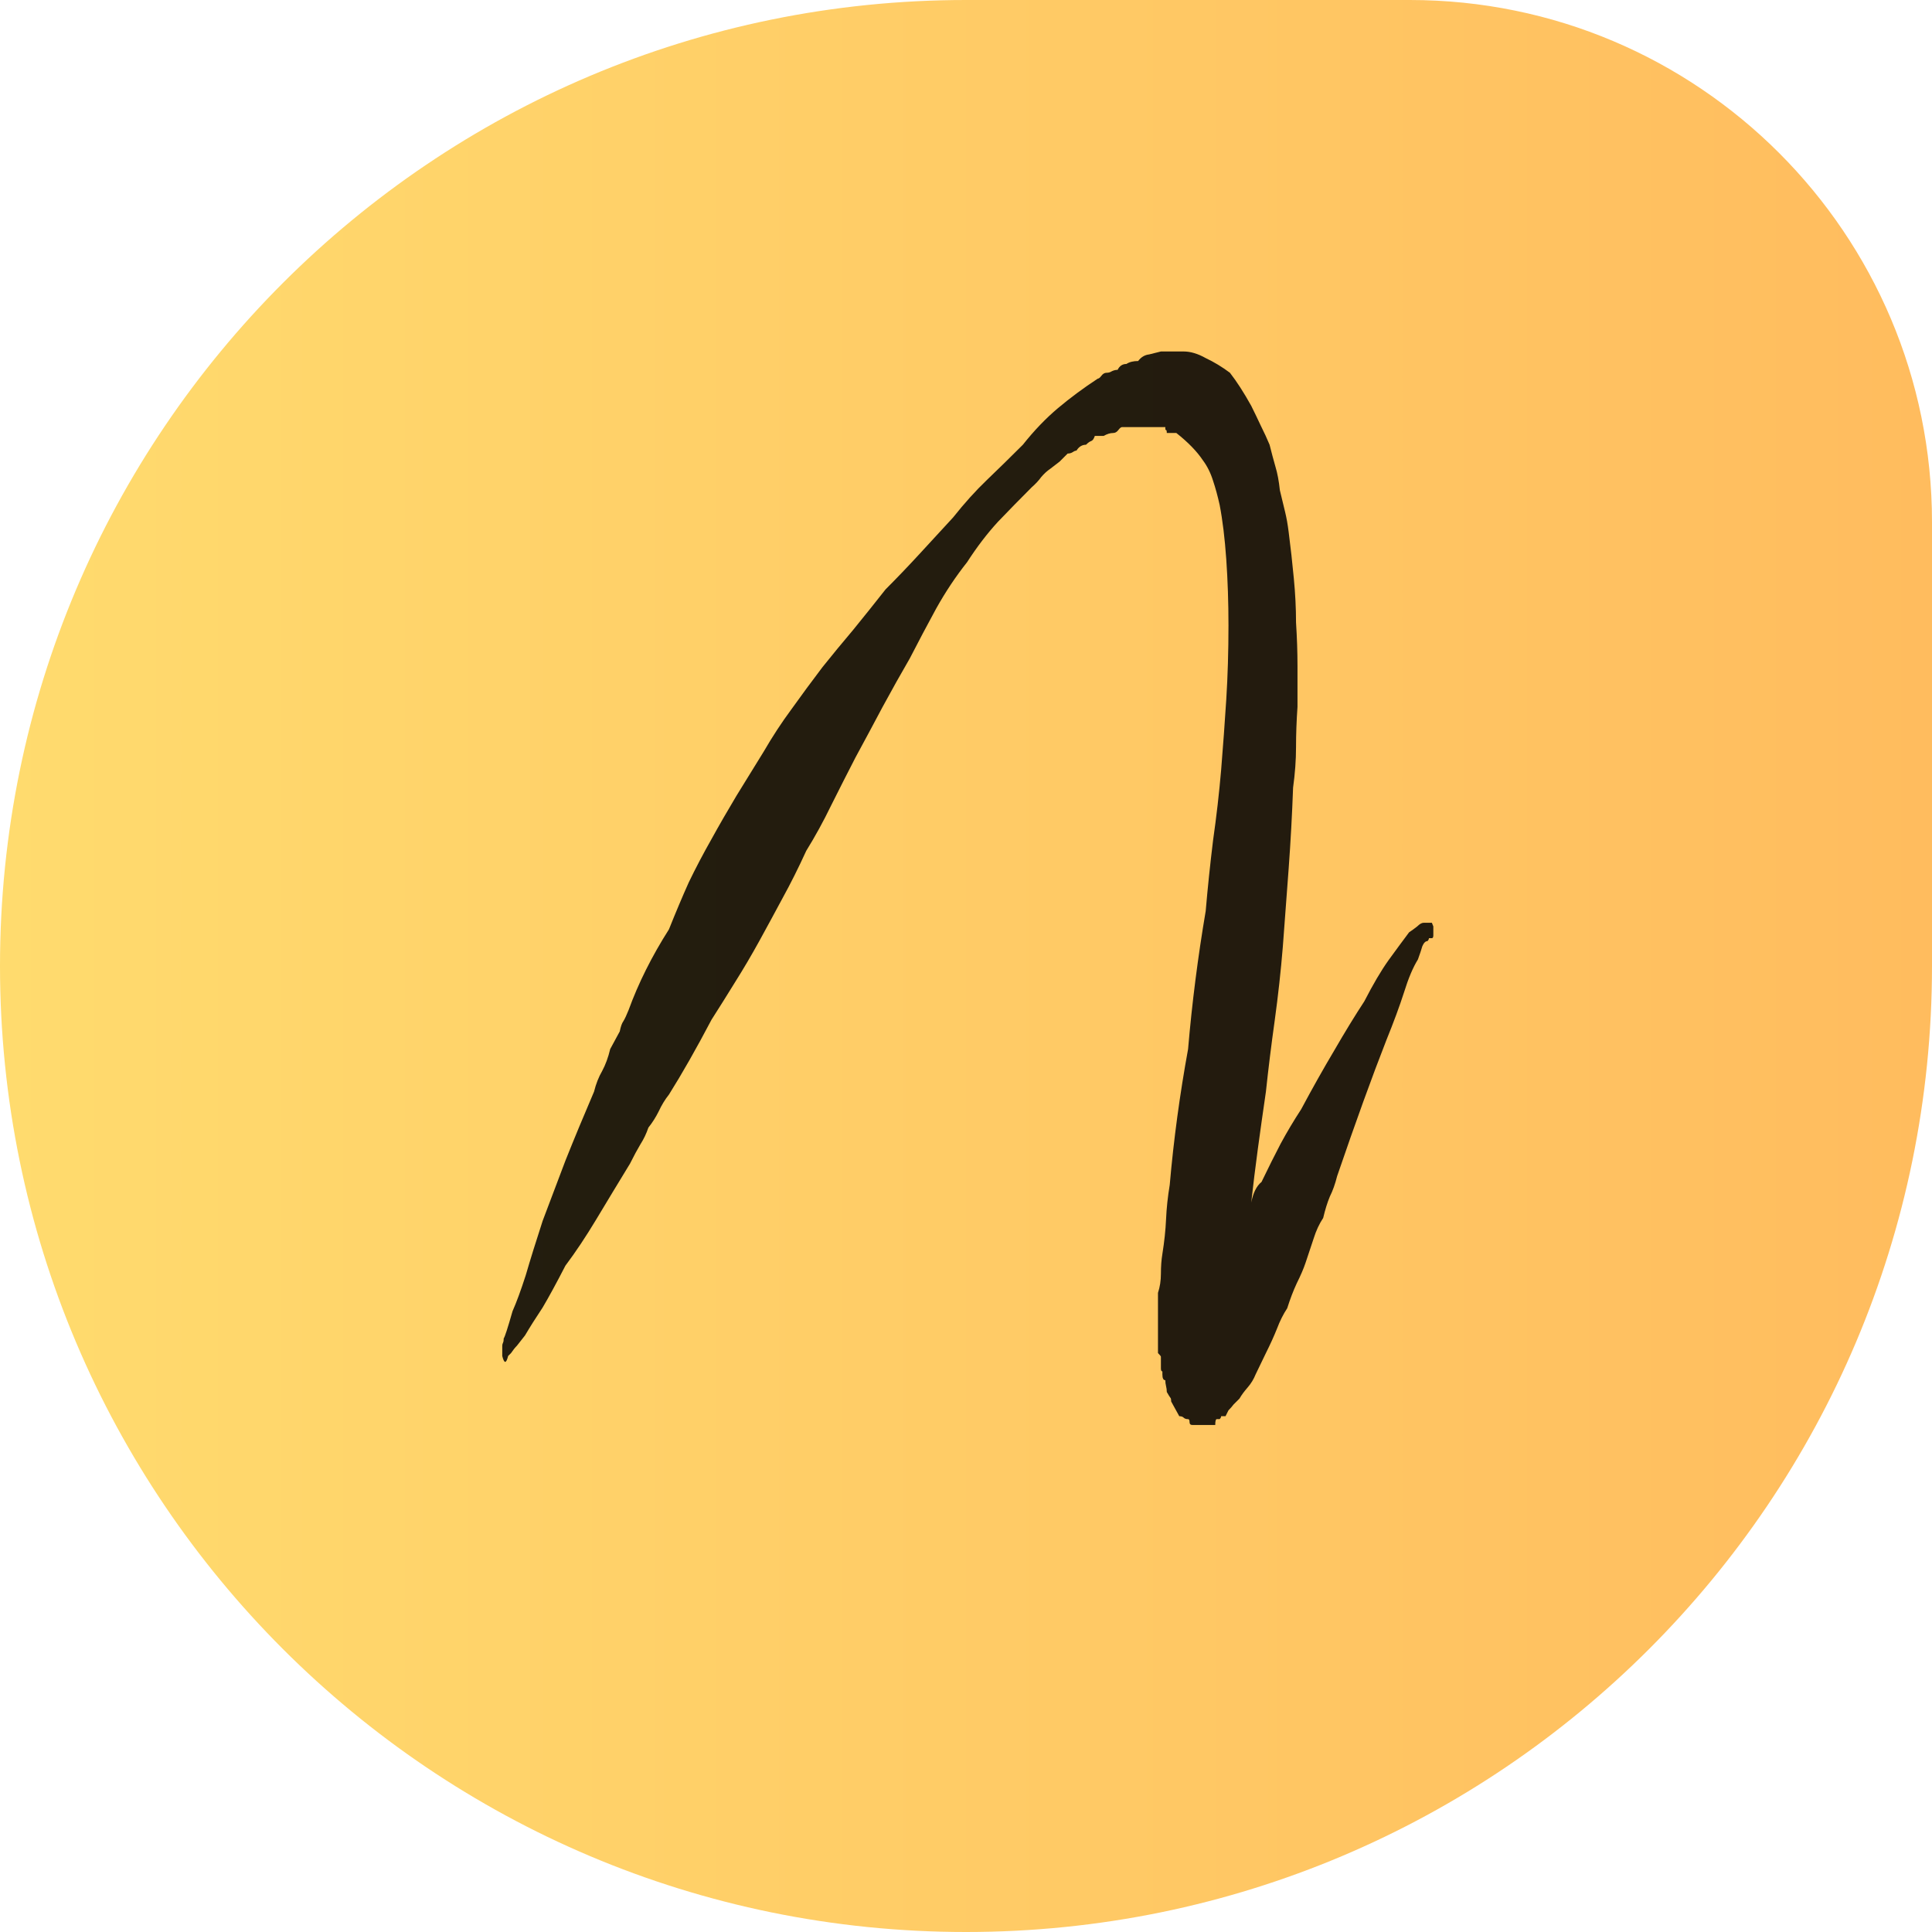
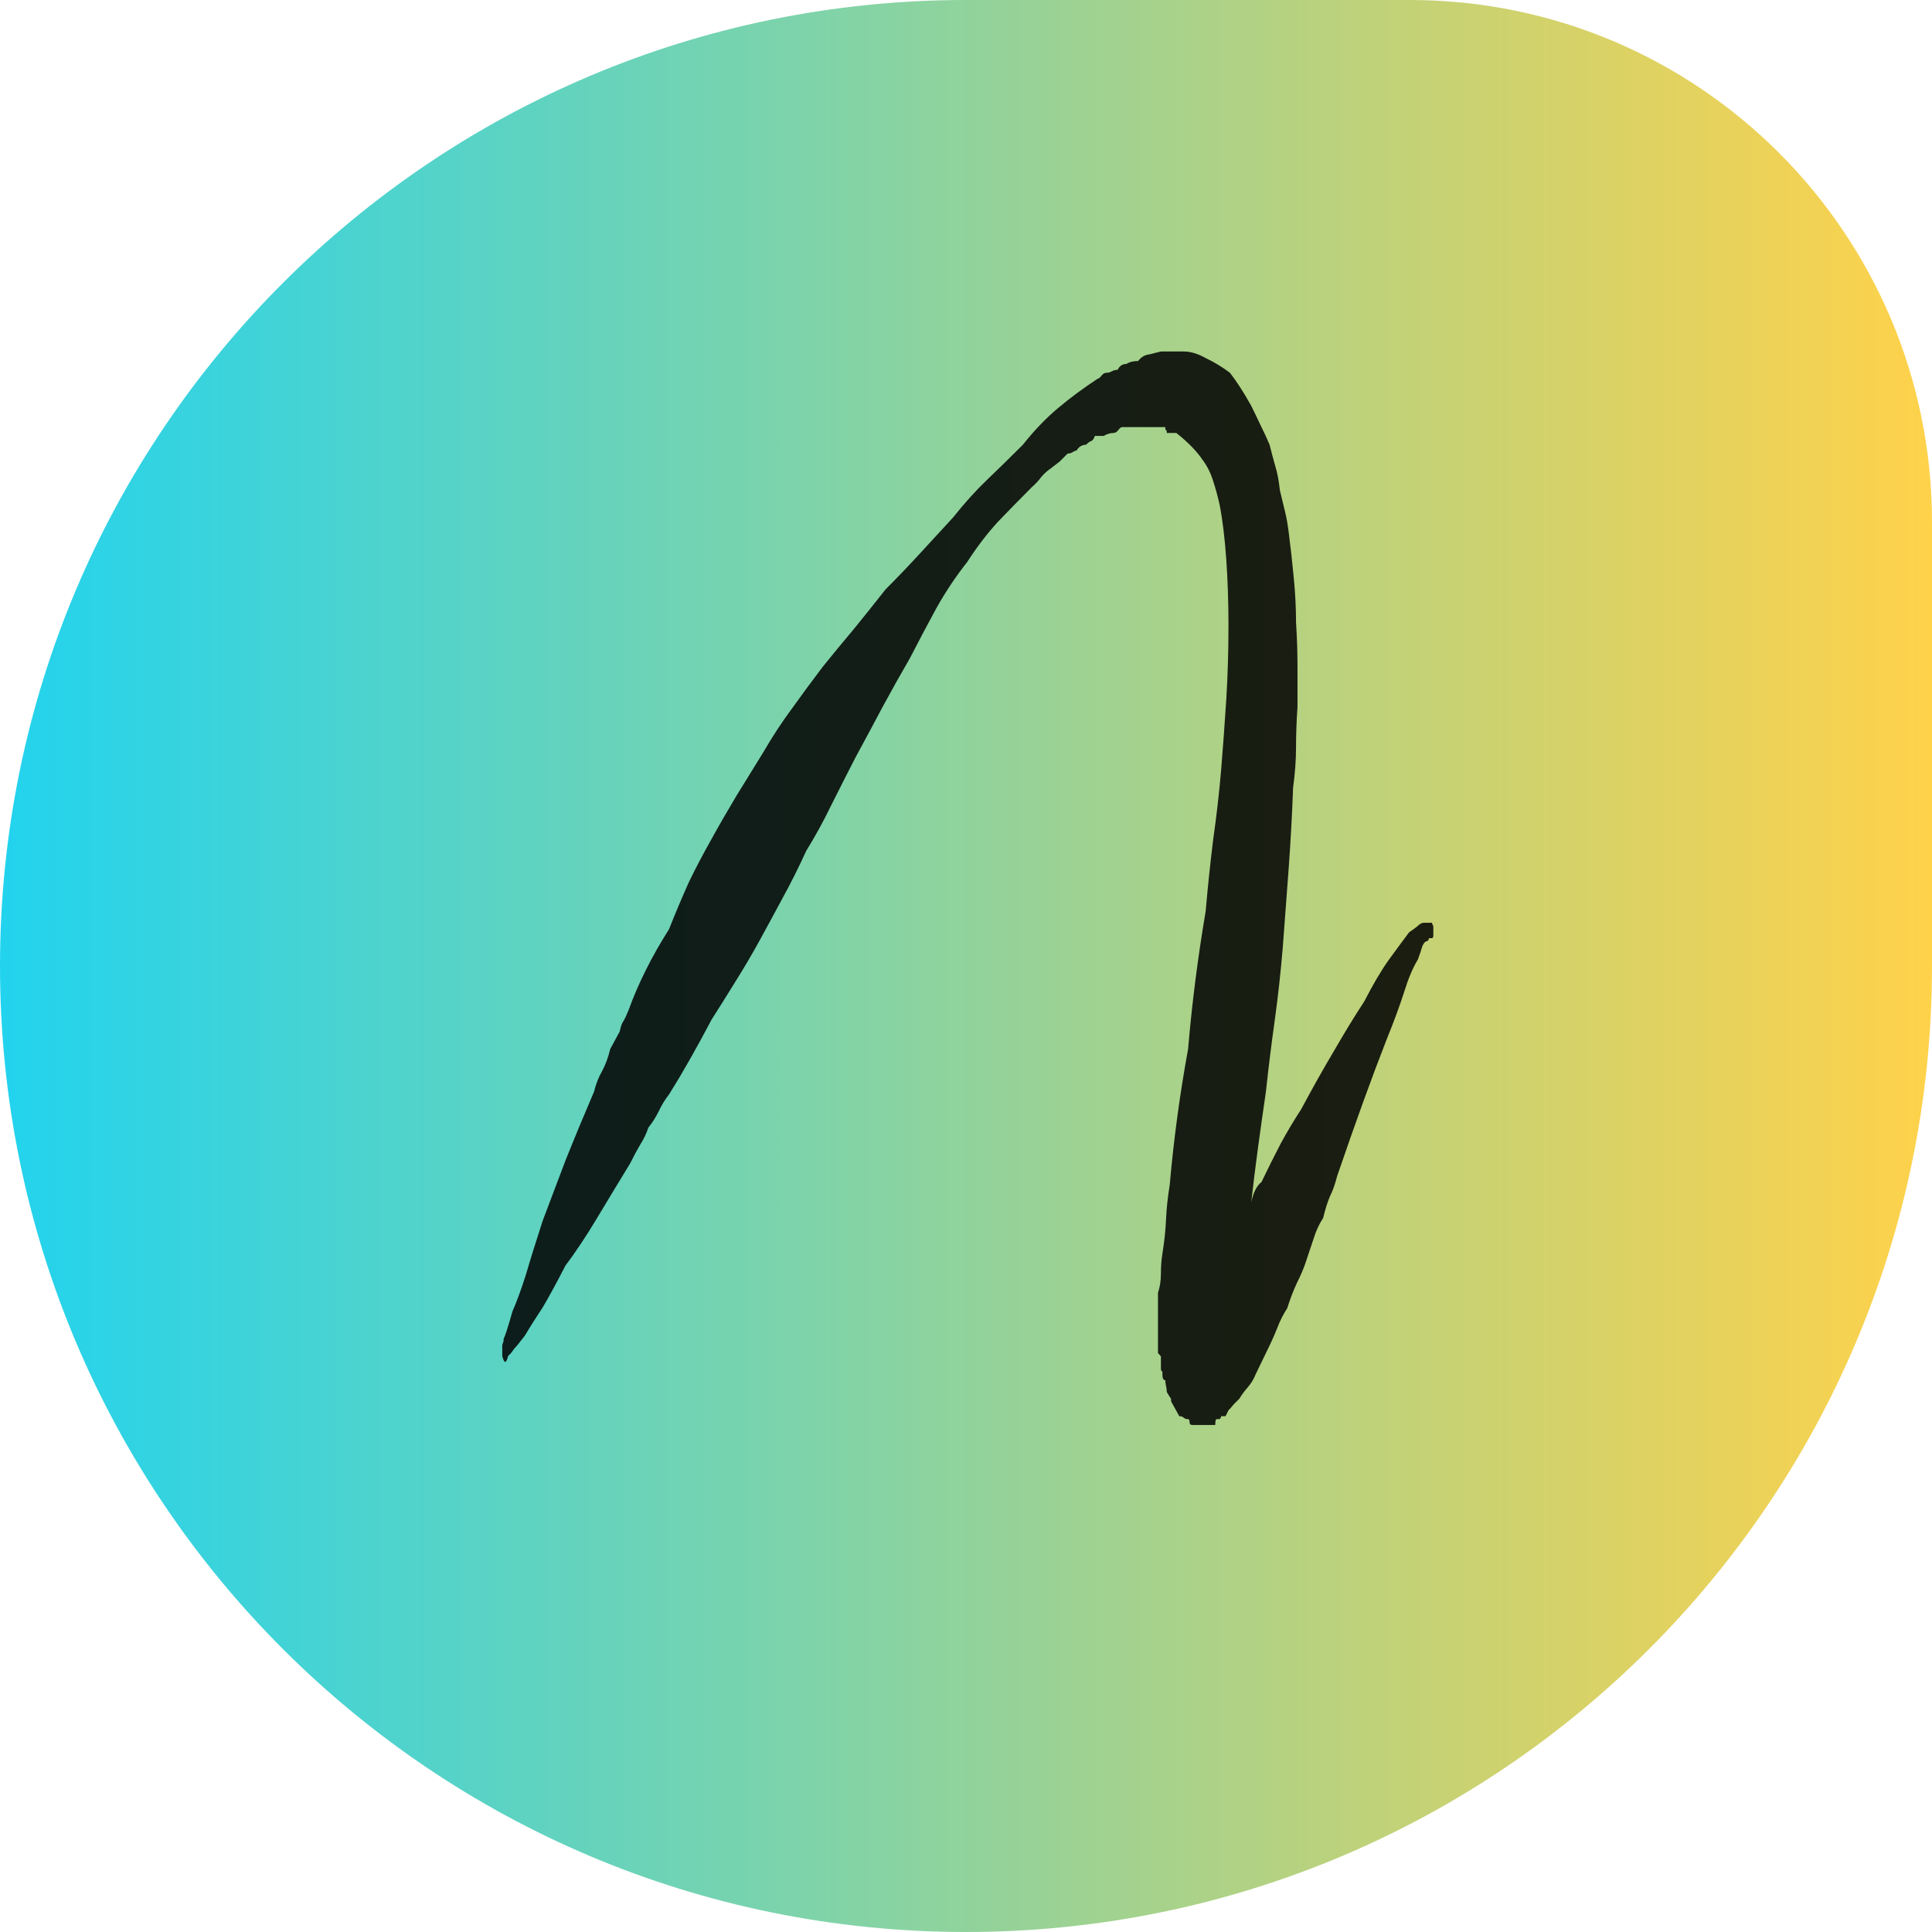
<svg xmlns="http://www.w3.org/2000/svg" width="185" height="185" viewBox="0 0 185 185" fill="none">
  <path d="M0 92.5C0 41.414 41.414 0 92.5 0H135C162.614 0 185 22.386 185 50V92.5C185 143.586 143.586 185 92.5 185V185C41.414 185 0 143.586 0 92.5V92.5Z" fill="url(#paint0_linear_13_13)" />
  <path d="M137.109 88.359C137.109 88.359 137.156 88.477 137.25 88.711V88.992C137.25 89.18 137.25 89.367 137.25 89.555C137.25 89.742 137.203 89.836 137.109 89.836H136.828C136.828 89.93 136.781 90.023 136.688 90.117C136.5 90.117 136.336 90.281 136.195 90.609C136.102 90.938 135.961 91.359 135.773 91.875C135.305 92.625 134.859 93.68 134.438 95.039C134.016 96.352 133.453 97.875 132.75 99.609C131.391 103.078 129.82 107.414 128.039 112.617C127.852 113.367 127.617 114.023 127.336 114.586C127.102 115.148 126.891 115.828 126.703 116.625C126.328 117.188 126.023 117.844 125.789 118.594C125.555 119.297 125.297 120.07 125.016 120.914C124.828 121.477 124.547 122.133 124.172 122.883C123.844 123.586 123.539 124.383 123.258 125.273C122.883 125.836 122.555 126.492 122.273 127.242C121.992 127.945 121.641 128.719 121.219 129.562L120.234 131.602C120.047 132.07 119.789 132.492 119.461 132.867C119.133 133.242 118.875 133.594 118.688 133.922C118.5 134.109 118.312 134.297 118.125 134.484C117.984 134.672 117.82 134.859 117.633 135.047L117.352 135.609H116.93C116.93 135.703 116.883 135.797 116.789 135.891H116.508C116.414 135.891 116.367 136.078 116.367 136.453H116.086H115.945H115.664H115.453H115.172H114.75H114.609H114.188C114 136.453 113.906 136.359 113.906 136.172C113.906 135.984 113.859 135.891 113.766 135.891C113.578 135.891 113.438 135.844 113.344 135.75C113.25 135.656 113.109 135.609 112.922 135.609L112.148 134.203C112.148 134.016 112.125 133.898 112.078 133.852C112.031 133.805 111.914 133.617 111.727 133.289C111.727 133.102 111.703 132.914 111.656 132.727C111.609 132.539 111.586 132.352 111.586 132.164C111.398 132.164 111.305 131.977 111.305 131.602V131.32C111.211 131.32 111.164 131.227 111.164 131.039V130.758C111.164 130.289 111.164 130.008 111.164 129.914C111.164 129.867 111.07 129.75 110.883 129.562V129V128.719V125.555V123.797C111.07 123.234 111.164 122.625 111.164 121.969C111.164 121.266 111.211 120.633 111.305 120.07C111.492 118.898 111.609 117.797 111.656 116.766C111.703 115.688 111.82 114.586 112.008 113.461C112.383 109.148 112.969 104.812 113.766 100.453C113.953 98.25 114.188 96.047 114.469 93.844C114.75 91.641 115.078 89.438 115.453 87.234C115.641 85.031 115.875 82.781 116.156 80.484C116.484 78.188 116.742 75.938 116.93 73.734C117.117 71.438 117.281 69.188 117.422 66.984C117.562 64.734 117.633 62.367 117.633 59.883C117.633 57.68 117.562 55.57 117.422 53.555C117.281 51.539 117.07 49.805 116.789 48.352C116.602 47.508 116.391 46.734 116.156 46.031C115.922 45.281 115.594 44.625 115.172 44.062C114.609 43.219 113.766 42.352 112.641 41.461H111.727C111.727 41.273 111.703 41.18 111.656 41.18C111.609 41.18 111.586 41.133 111.586 41.039V40.898H111.164H110.32H109.406H108.562H107.438C107.344 40.898 107.227 40.992 107.086 41.18C106.945 41.367 106.781 41.461 106.594 41.461C106.312 41.461 106.008 41.555 105.68 41.742H104.836C104.742 42.023 104.625 42.188 104.484 42.234C104.344 42.281 104.18 42.398 103.992 42.586C103.617 42.586 103.312 42.773 103.078 43.148C102.984 43.148 102.867 43.195 102.727 43.289C102.586 43.383 102.422 43.43 102.234 43.43C101.953 43.711 101.695 43.969 101.461 44.203C101.227 44.391 100.922 44.625 100.547 44.906C100.266 45.094 99.984 45.352 99.703 45.68C99.469 46.008 99.164 46.336 98.789 46.664C97.711 47.742 96.633 48.844 95.555 49.969C94.523 51.094 93.539 52.383 92.602 53.836C91.523 55.195 90.539 56.672 89.648 58.266C88.805 59.812 87.961 61.406 87.117 63.047C86.273 64.5 85.406 66.047 84.516 67.688C83.672 69.281 82.805 70.898 81.914 72.539C81.164 73.992 80.391 75.516 79.594 77.109C78.844 78.656 78.047 80.109 77.203 81.469C76.453 83.109 75.703 84.609 74.953 85.969C74.25 87.281 73.5 88.664 72.703 90.117C71.953 91.477 71.18 92.789 70.383 94.055C69.633 95.273 68.883 96.469 68.133 97.641C66.68 100.406 65.32 102.797 64.055 104.812C63.68 105.281 63.352 105.82 63.07 106.43C62.789 106.992 62.461 107.508 62.086 107.977C61.898 108.539 61.641 109.078 61.312 109.594C61.031 110.062 60.703 110.672 60.328 111.422C59.156 113.344 58.078 115.125 57.094 116.766C56.109 118.406 55.125 119.883 54.141 121.195C53.297 122.836 52.57 124.172 51.961 125.203C51.305 126.188 50.742 127.078 50.273 127.875C49.898 128.344 49.641 128.672 49.5 128.859C49.312 129.047 49.125 129.281 48.938 129.562L48.656 129.844C48.469 130.594 48.281 130.594 48.094 129.844V129V128.859C48.094 128.766 48.117 128.672 48.164 128.578C48.211 128.484 48.234 128.344 48.234 128.156C48.328 128.062 48.609 127.195 49.078 125.555C49.453 124.711 49.875 123.562 50.344 122.109C50.766 120.656 51.305 118.922 51.961 116.906C52.617 115.172 53.344 113.25 54.141 111.141C54.984 109.031 55.898 106.828 56.883 104.531C57.07 103.781 57.328 103.125 57.656 102.562C57.984 101.953 58.242 101.25 58.43 100.453L59.344 98.766C59.438 98.297 59.555 97.969 59.695 97.781C59.836 97.547 60 97.195 60.188 96.727C61.125 94.148 62.414 91.57 64.055 88.992C64.711 87.352 65.344 85.852 65.953 84.492C66.609 83.133 67.336 81.75 68.133 80.344C68.883 78.984 69.68 77.602 70.523 76.195C71.414 74.742 72.281 73.336 73.125 71.977C73.969 70.523 74.859 69.164 75.797 67.898C76.734 66.586 77.719 65.25 78.75 63.891C79.688 62.719 80.672 61.523 81.703 60.305C82.734 59.039 83.766 57.75 84.797 56.438C85.875 55.359 86.953 54.234 88.031 53.062C89.156 51.844 90.234 50.672 91.266 49.547C92.344 48.188 93.422 46.992 94.5 45.961C95.625 44.883 96.773 43.758 97.945 42.586C99.023 41.227 100.148 40.055 101.32 39.07C102.492 38.086 103.758 37.148 105.117 36.258C105.211 36.258 105.328 36.164 105.469 35.977C105.609 35.789 105.773 35.695 105.961 35.695C106.148 35.695 106.312 35.648 106.453 35.555C106.641 35.461 106.828 35.414 107.016 35.414C107.203 35.039 107.484 34.852 107.859 34.852C108.141 34.664 108.516 34.57 108.984 34.57C109.266 34.195 109.617 33.984 110.039 33.938L111.164 33.656H111.305H111.586H112.008H113.344C114 33.656 114.703 33.867 115.453 34.289C116.25 34.664 117.023 35.133 117.773 35.695C118.43 36.539 119.109 37.594 119.812 38.859C120.094 39.422 120.398 40.055 120.727 40.758C121.055 41.414 121.336 42.023 121.57 42.586C121.758 43.336 121.945 44.039 122.133 44.695C122.32 45.305 122.461 46.055 122.555 46.945C122.742 47.695 122.906 48.375 123.047 48.984C123.188 49.547 123.305 50.203 123.398 50.953C123.586 52.406 123.75 53.883 123.891 55.383C124.031 56.836 124.102 58.242 124.102 59.602C124.195 61.055 124.242 62.438 124.242 63.75C124.242 65.016 124.242 66.328 124.242 67.688C124.148 69.047 124.102 70.336 124.102 71.555C124.102 72.773 124.008 74.062 123.82 75.422C123.727 78 123.586 80.578 123.398 83.156C123.211 85.688 123.023 88.195 122.836 90.68C122.648 92.977 122.391 95.32 122.062 97.711C121.734 100.055 121.453 102.328 121.219 104.531C120.938 106.453 120.68 108.281 120.445 110.016C120.211 111.75 120 113.461 119.812 115.148C120 114.211 120.328 113.555 120.797 113.18C121.453 111.82 122.062 110.602 122.625 109.523C123.234 108.398 123.891 107.297 124.594 106.219C125.672 104.203 126.727 102.328 127.758 100.594C128.789 98.812 129.75 97.242 130.641 95.883C131.484 94.242 132.258 92.93 132.961 91.945C133.711 90.914 134.367 90.023 134.93 89.273C135.211 89.086 135.469 88.898 135.703 88.711C135.938 88.477 136.148 88.359 136.336 88.359H136.688H136.828H137.109ZM115.031 122.672H114.75H115.031ZM114.75 122.672H114.609H114.75Z" fill="black" fill-opacity="0.86" />
  <defs>
    <linearGradient id="paint0_linear_13_13" x1="0" y1="92" x2="185" y2="92" gradientUnits="userSpaceOnUse">
-       <stop stop-color="#FFDB6E" />
-       <stop offset="1" stop-color="#FFBC5E" />
+       <stop stop-color="#22d3ee" />
+       <stop offset="1" stop-color="#ffd24a" />
    </linearGradient>
  </defs>
</svg>
